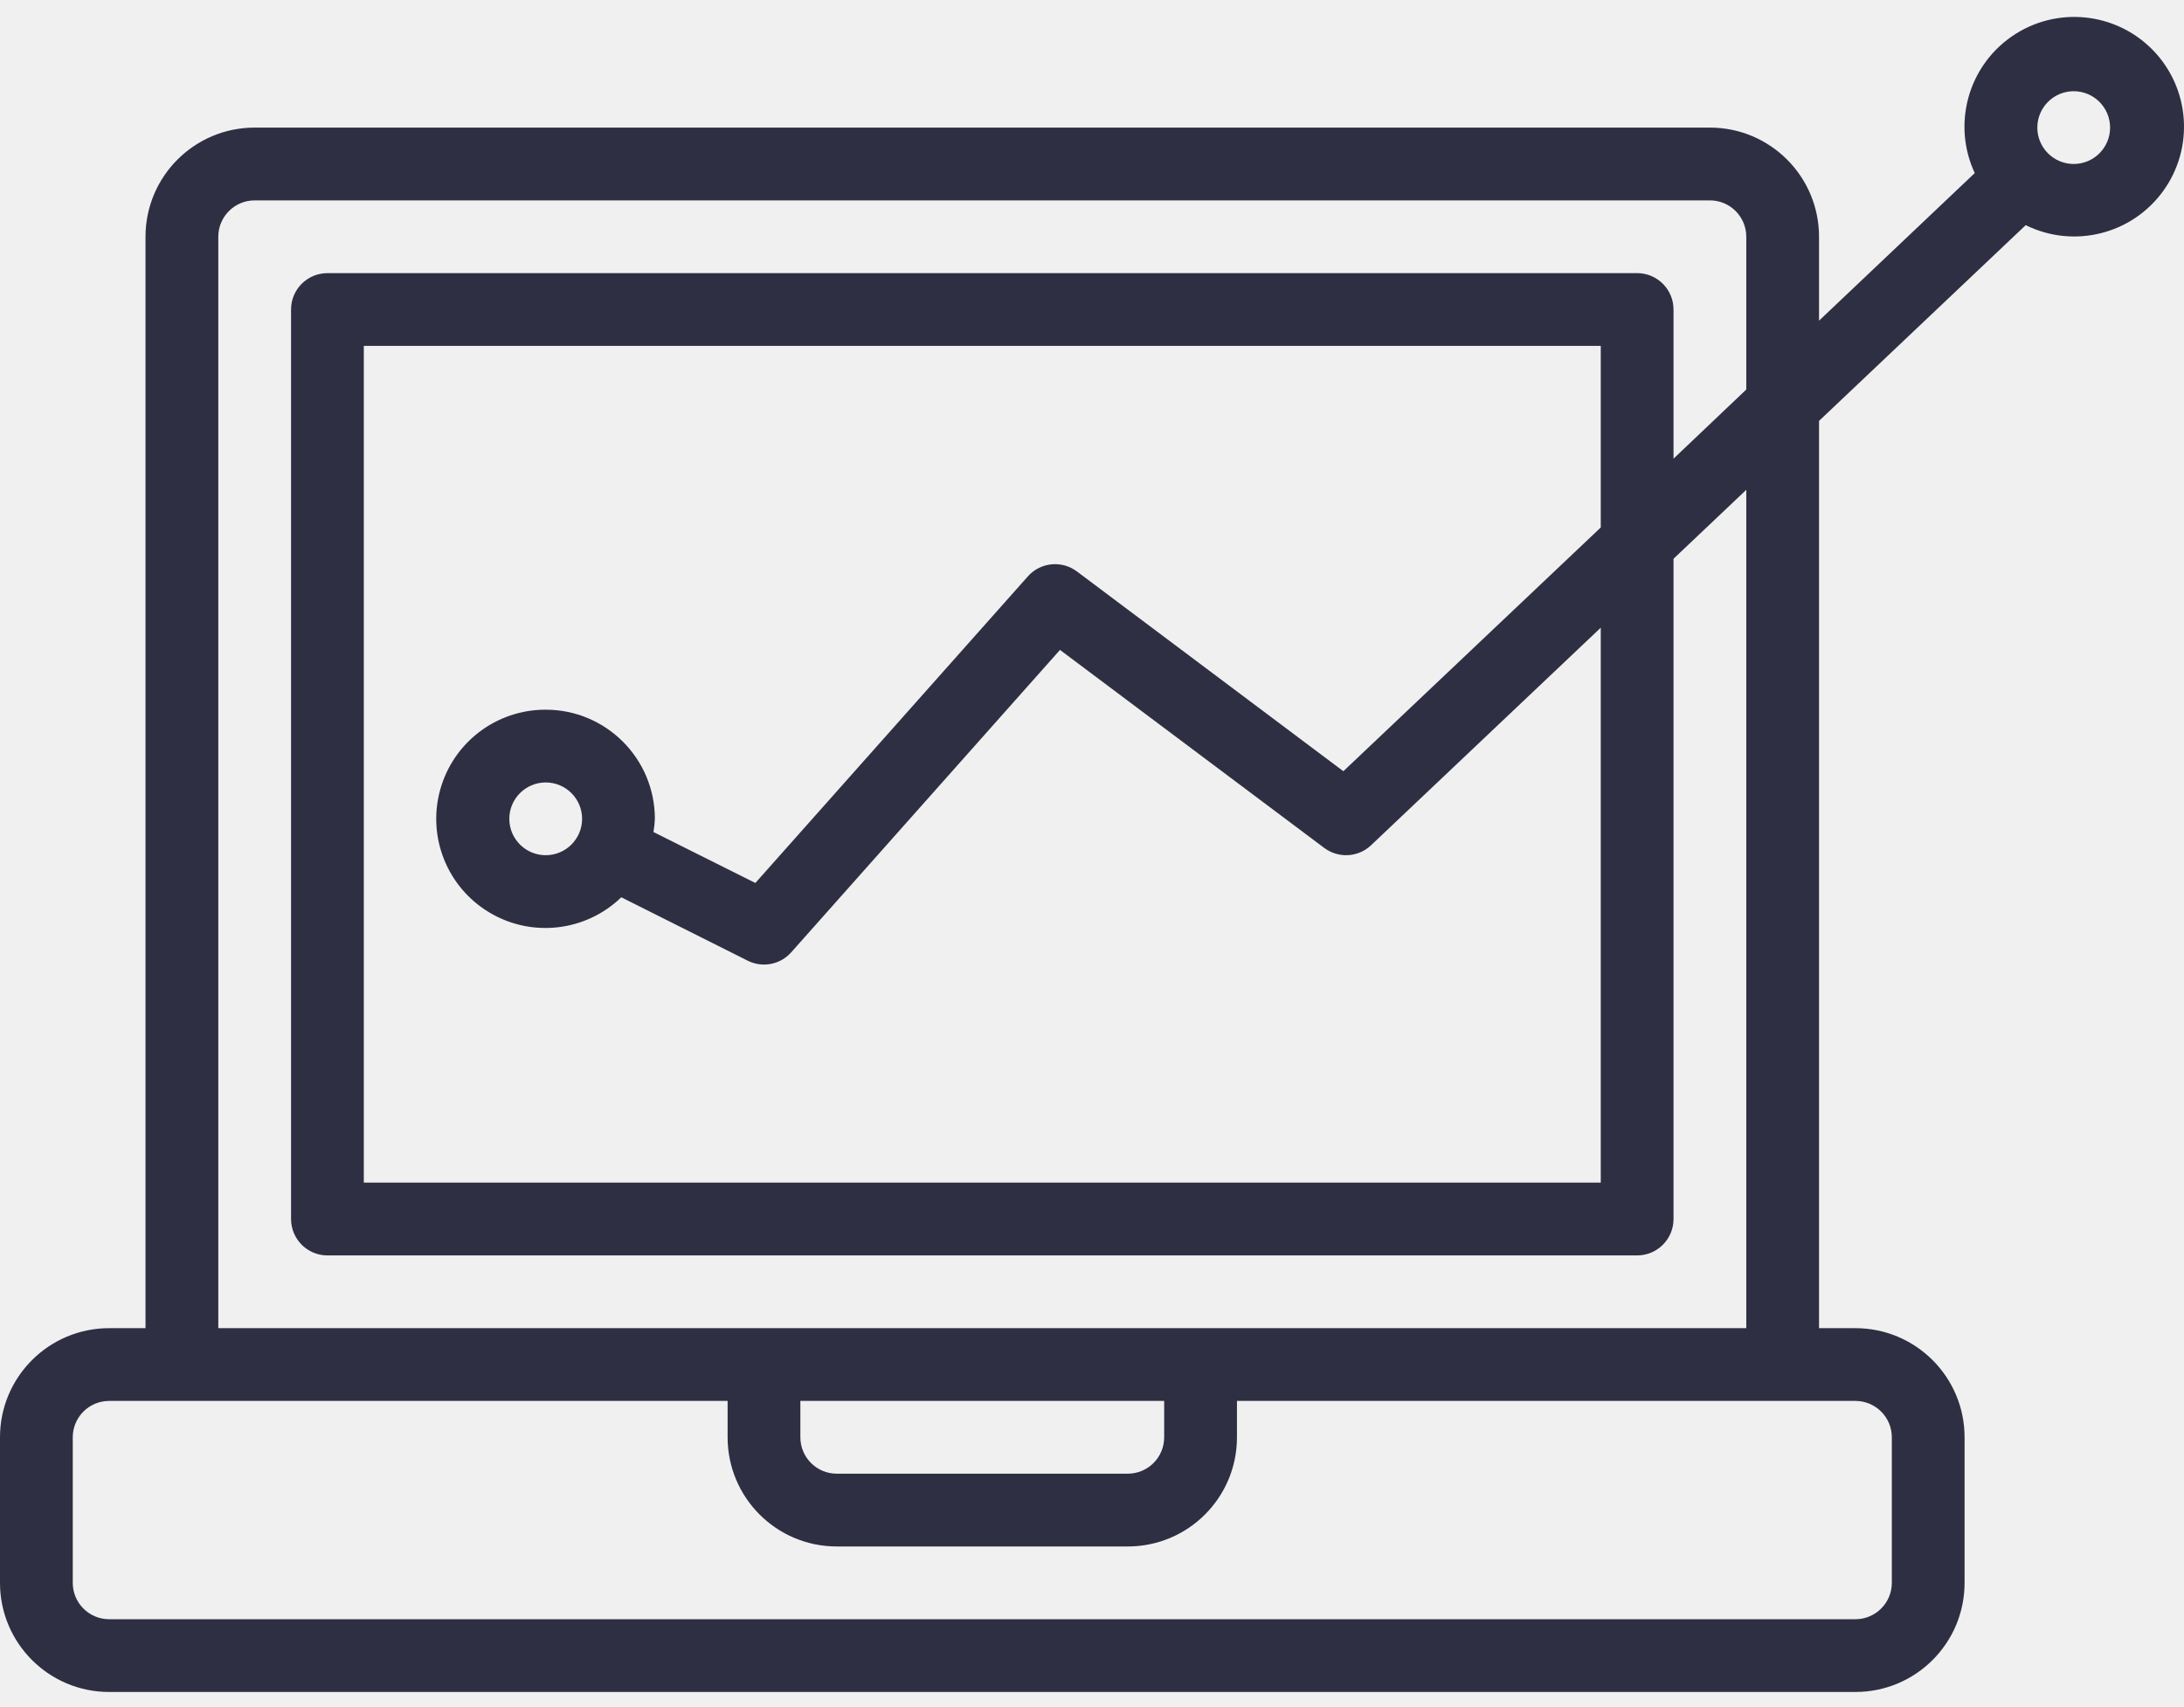
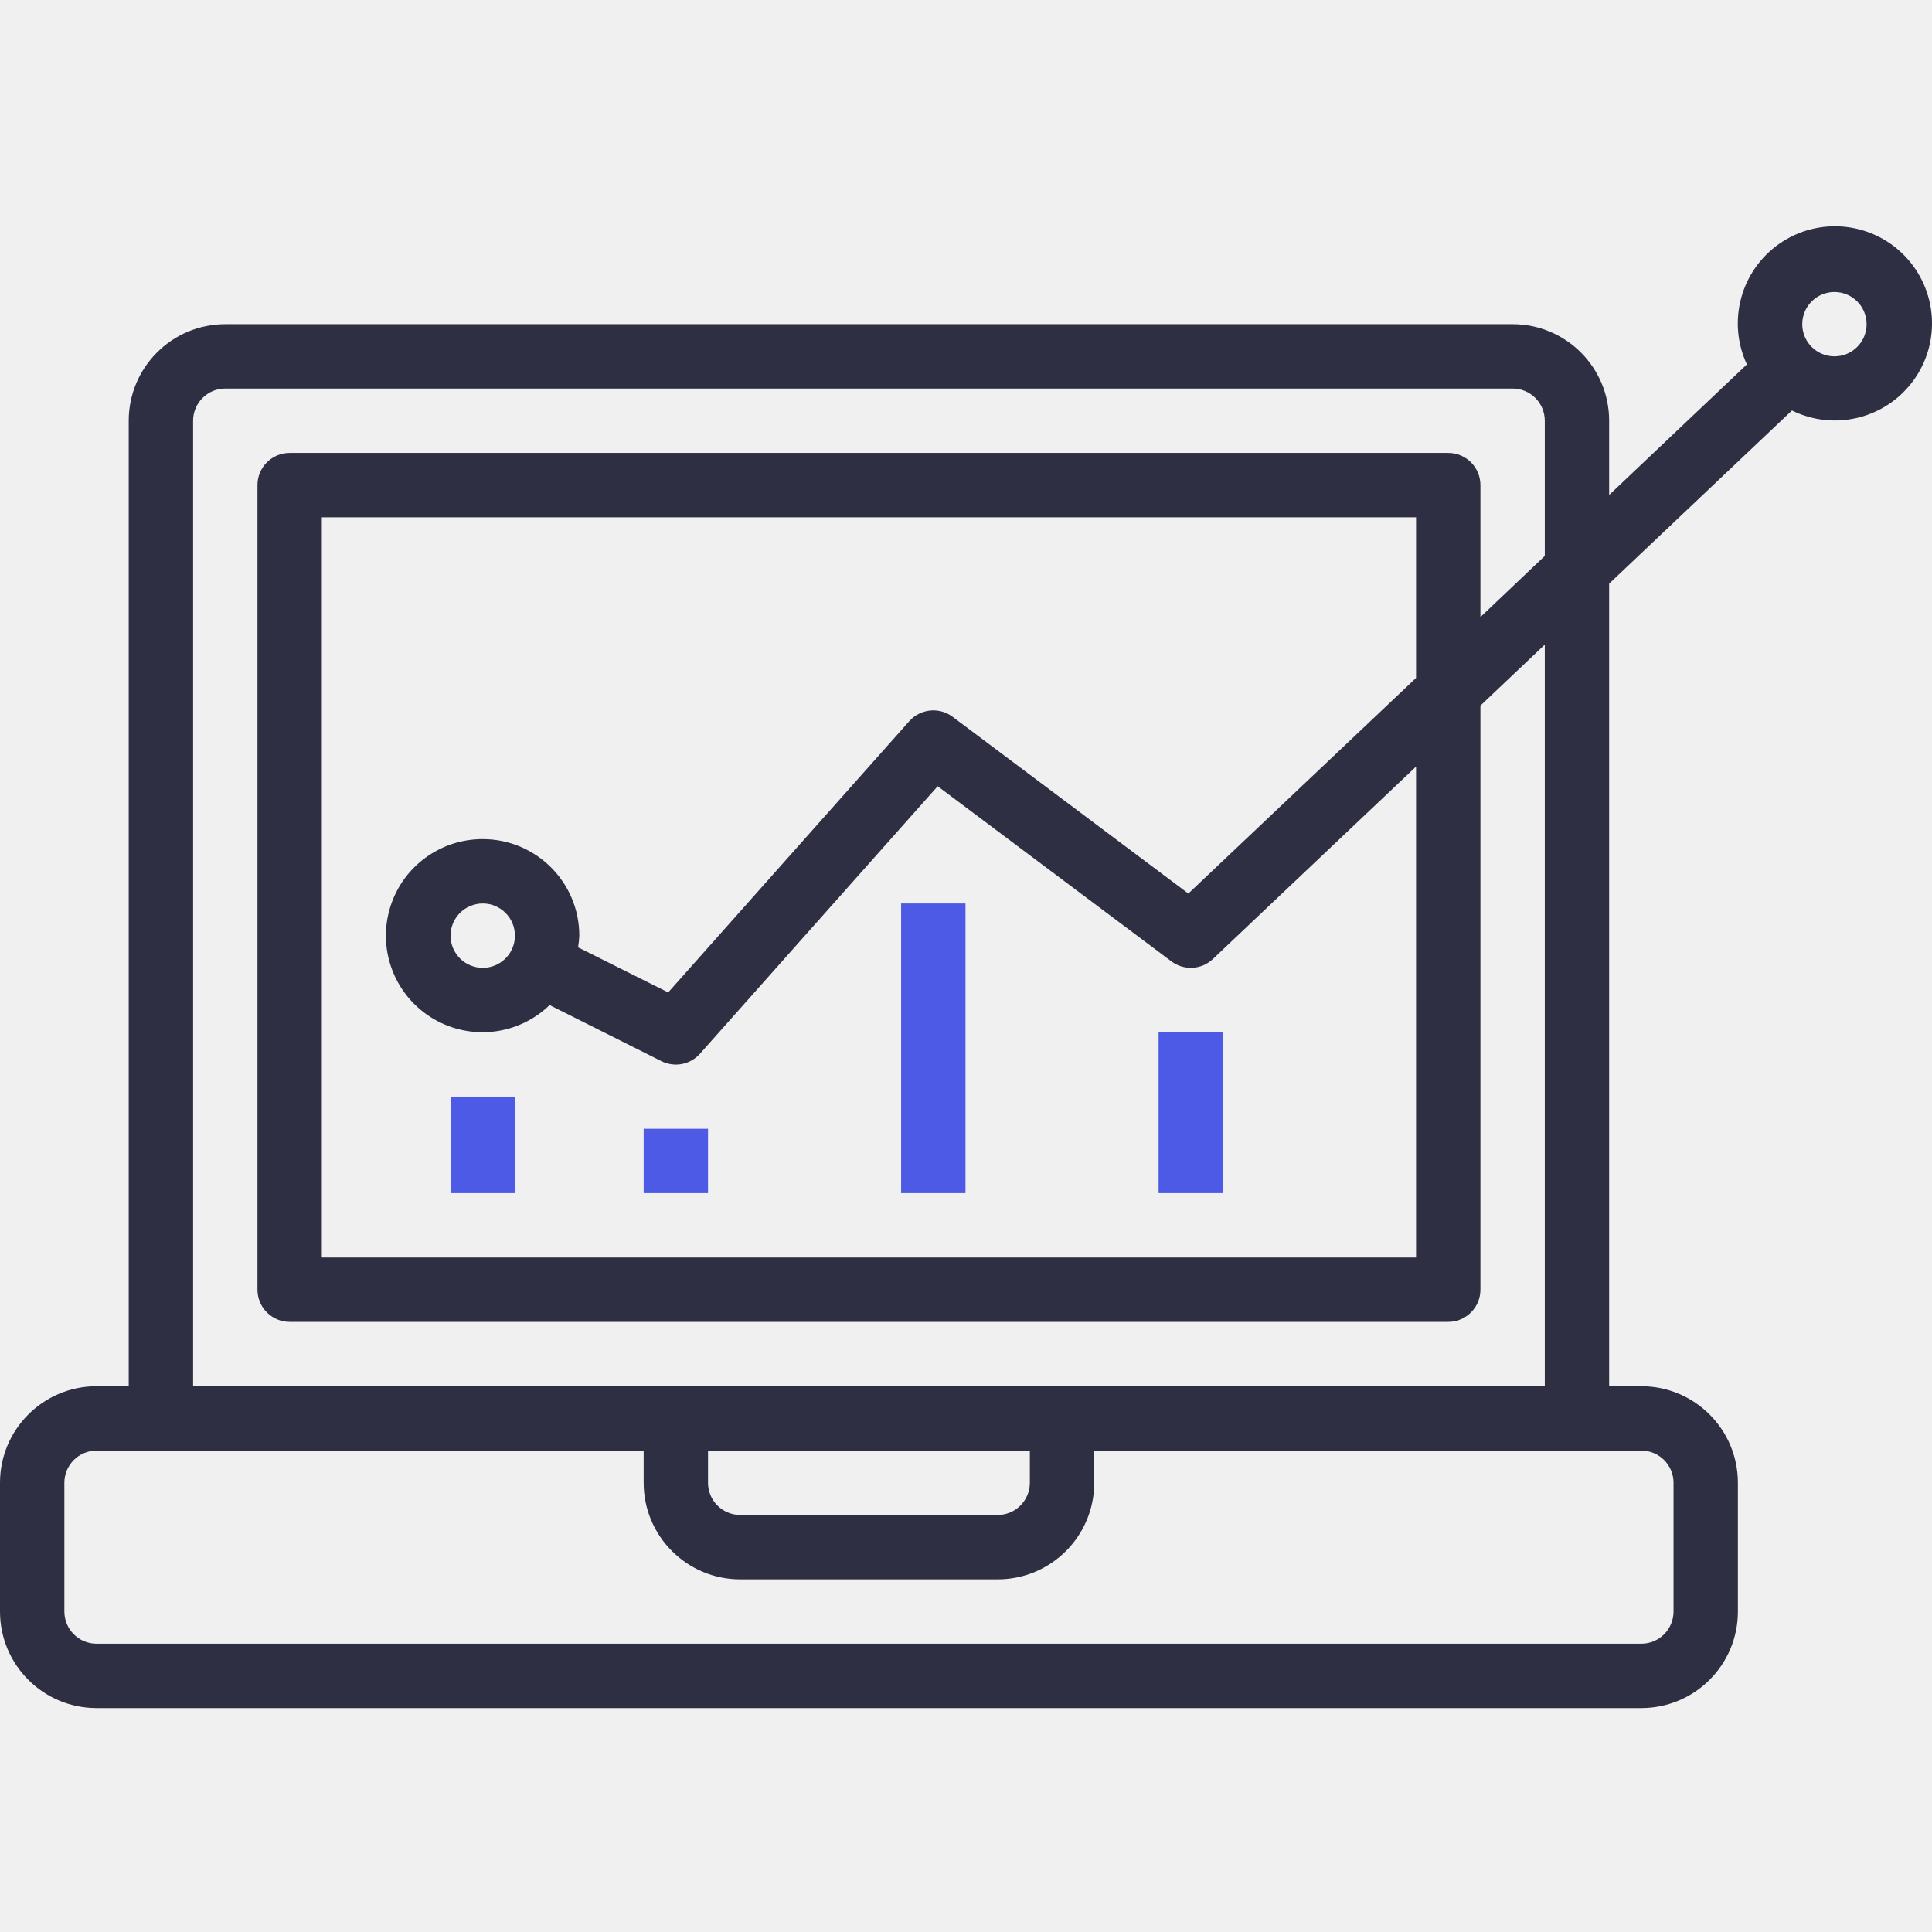
- <svg xmlns="http://www.w3.org/2000/svg" width="64" height="50" viewBox="0 0 64 50" fill="none">
-   <path d="M3.198 49.582H54.371C56.138 49.582 57.57 48.15 57.57 46.384V42.119C57.57 40.353 56.138 38.921 54.371 38.921H53.305V12.334L59.361 6.598C60.767 7.291 62.468 6.87 63.388 5.6C64.308 4.331 64.179 2.584 63.083 1.463C61.986 0.343 60.242 0.176 58.953 1.068C57.664 1.96 57.206 3.651 57.868 5.072L53.305 9.397V6.938C53.305 5.171 51.873 3.739 50.107 3.739H7.463C5.697 3.739 4.264 5.171 4.264 6.938V38.921H3.198C1.432 38.921 0 40.353 0 42.119V46.384C0 48.15 1.432 49.582 3.198 49.582ZM60.768 2.673C61.357 2.673 61.834 3.151 61.834 3.739C61.834 4.328 61.357 4.805 60.768 4.805C60.179 4.805 59.702 4.328 59.702 3.739C59.702 3.151 60.179 2.673 60.768 2.673ZM6.397 6.938C6.397 6.349 6.874 5.872 7.463 5.872H50.107C50.696 5.872 51.173 6.349 51.173 6.938V11.415L49.041 13.441V9.07C49.041 8.481 48.564 8.004 47.975 8.004H9.595C9.006 8.004 8.529 8.481 8.529 9.07V35.722C8.529 36.311 9.006 36.789 9.595 36.789H47.975C48.564 36.789 49.041 36.311 49.041 35.722V16.374L51.173 14.354V38.921H6.397V6.938ZM15.992 20.797C14.549 20.793 13.283 21.754 12.899 23.144C12.515 24.535 13.109 26.009 14.35 26.745C15.59 27.482 17.17 27.297 18.206 26.294L21.912 28.153C22.343 28.369 22.865 28.268 23.185 27.908L31.062 19.045L38.806 24.848C39.222 25.159 39.802 25.126 40.178 24.769L46.909 18.394V34.656H10.661V10.136H46.909V15.457L39.366 22.6L31.557 16.745C31.113 16.413 30.489 16.476 30.121 16.89L22.135 25.875L19.149 24.382C19.171 24.254 19.185 24.125 19.19 23.995C19.19 22.229 17.758 20.797 15.992 20.797ZM17.058 23.995C17.058 24.584 16.58 25.061 15.992 25.061C15.403 25.061 14.925 24.584 14.925 23.995C14.925 23.407 15.403 22.929 15.992 22.929C16.58 22.929 17.058 23.407 17.058 23.995ZM23.454 41.053H34.115V42.119C34.115 42.708 33.638 43.185 33.049 43.185H24.52C23.932 43.185 23.454 42.708 23.454 42.119V41.053ZM2.132 42.119C2.132 41.53 2.61 41.053 3.198 41.053H21.322V42.119C21.322 43.886 22.754 45.318 24.52 45.318H33.049C34.816 45.318 36.248 43.886 36.248 42.119V41.053H54.371C54.96 41.053 55.438 41.53 55.438 42.119V46.384C55.438 46.972 54.96 47.45 54.371 47.45H3.198C2.61 47.45 2.132 46.972 2.132 46.384V42.119Z" fill="#2E2F42" />
+ <svg xmlns="http://www.w3.org/2000/svg" width="64" height="64" viewBox="0 0 64 64" fill="none">
+   <g clip-path="url(#clip0_302815_5537)">
+     <path d="M29.851 29.929H31.983V39.524H29.851V29.929Z" fill="#4D5AE5" />
+     <path d="M38.38 34.194H40.512V39.524H38.38V34.194Z" fill="#4D5AE5" />
+     <path d="M21.322 37.392H23.454V39.524H21.322V37.392Z" fill="#4D5AE5" />
+     <path d="M14.925 36.326H17.058V39.524H14.925V36.326Z" fill="#4D5AE5" />
+     <path d="M3.198 56.582H54.371C56.138 56.582 57.57 55.15 57.57 53.384V49.119C57.57 47.353 56.138 45.921 54.371 45.921H53.305V19.334L59.361 13.598C60.767 14.29 62.468 13.87 63.388 12.6C64.308 11.331 64.179 9.584 63.083 8.463C61.986 7.343 60.242 7.176 58.953 8.068C57.664 8.96 57.206 10.651 57.868 12.072L53.305 16.397V13.938C53.305 12.171 51.873 10.739 50.107 10.739H7.463C5.697 10.739 4.264 12.171 4.264 13.938V45.921H3.198C1.432 45.921 0 47.353 0 49.119V53.384C0 55.15 1.432 56.582 3.198 56.582ZM60.768 9.673C61.357 9.673 61.834 10.15 61.834 10.739C61.834 11.328 61.357 11.805 60.768 11.805C60.179 11.805 59.702 11.328 59.702 10.739C59.702 10.15 60.179 9.673 60.768 9.673ZM6.397 13.938C6.397 13.349 6.874 12.871 7.463 12.871H50.107C50.696 12.871 51.173 13.349 51.173 13.938V18.415L49.041 20.441V16.07C49.041 15.481 48.564 15.004 47.975 15.004H9.595C9.006 15.004 8.529 15.481 8.529 16.07V42.722C8.529 43.311 9.006 43.789 9.595 43.789H47.975C48.564 43.789 49.041 43.311 49.041 42.722V23.374L51.173 21.354V45.921H6.397V13.938ZM15.992 27.797C14.549 27.793 13.283 28.754 12.899 30.144C12.515 31.535 13.109 33.009 14.35 33.745C15.59 34.481 17.17 34.297 18.206 33.294L21.912 35.153C22.343 35.368 22.865 35.268 23.185 34.908L31.062 26.045L38.806 31.848C39.222 32.159 39.802 32.126 40.178 31.769L46.909 25.394V41.656H10.661V17.136H46.909V22.457L39.366 29.6L31.557 23.745C31.113 23.413 30.489 23.476 30.121 23.89L22.135 32.875L19.149 31.382C19.171 31.254 19.185 31.125 19.19 30.995C19.19 29.229 17.758 27.797 15.992 27.797ZM17.058 30.995C17.058 31.584 16.58 32.061 15.992 32.061C15.403 32.061 14.925 31.584 14.925 30.995C14.925 30.407 15.403 29.929 15.992 29.929C16.58 29.929 17.058 30.407 17.058 30.995ZM23.454 48.053H34.115V49.119C34.115 49.708 33.638 50.185 33.049 50.185H24.52C23.932 50.185 23.454 49.708 23.454 49.119V48.053ZM2.132 49.119C2.132 48.53 2.61 48.053 3.198 48.053H21.322V49.119C21.322 50.885 22.754 52.318 24.52 52.318H33.049C34.816 52.318 36.248 50.885 36.248 49.119V48.053H54.371C54.96 48.053 55.438 48.53 55.438 49.119V53.384C55.438 53.972 54.96 54.45 54.371 54.45H3.198C2.61 54.45 2.132 53.972 2.132 53.384V49.119Z" fill="#2E2F42" />
+   </g>
+   <defs>
+     <clipPath id="clip0_302815_5537">
+       <rect width="64" height="64" fill="white" />
+     </clipPath>
+   </defs>
</svg>
